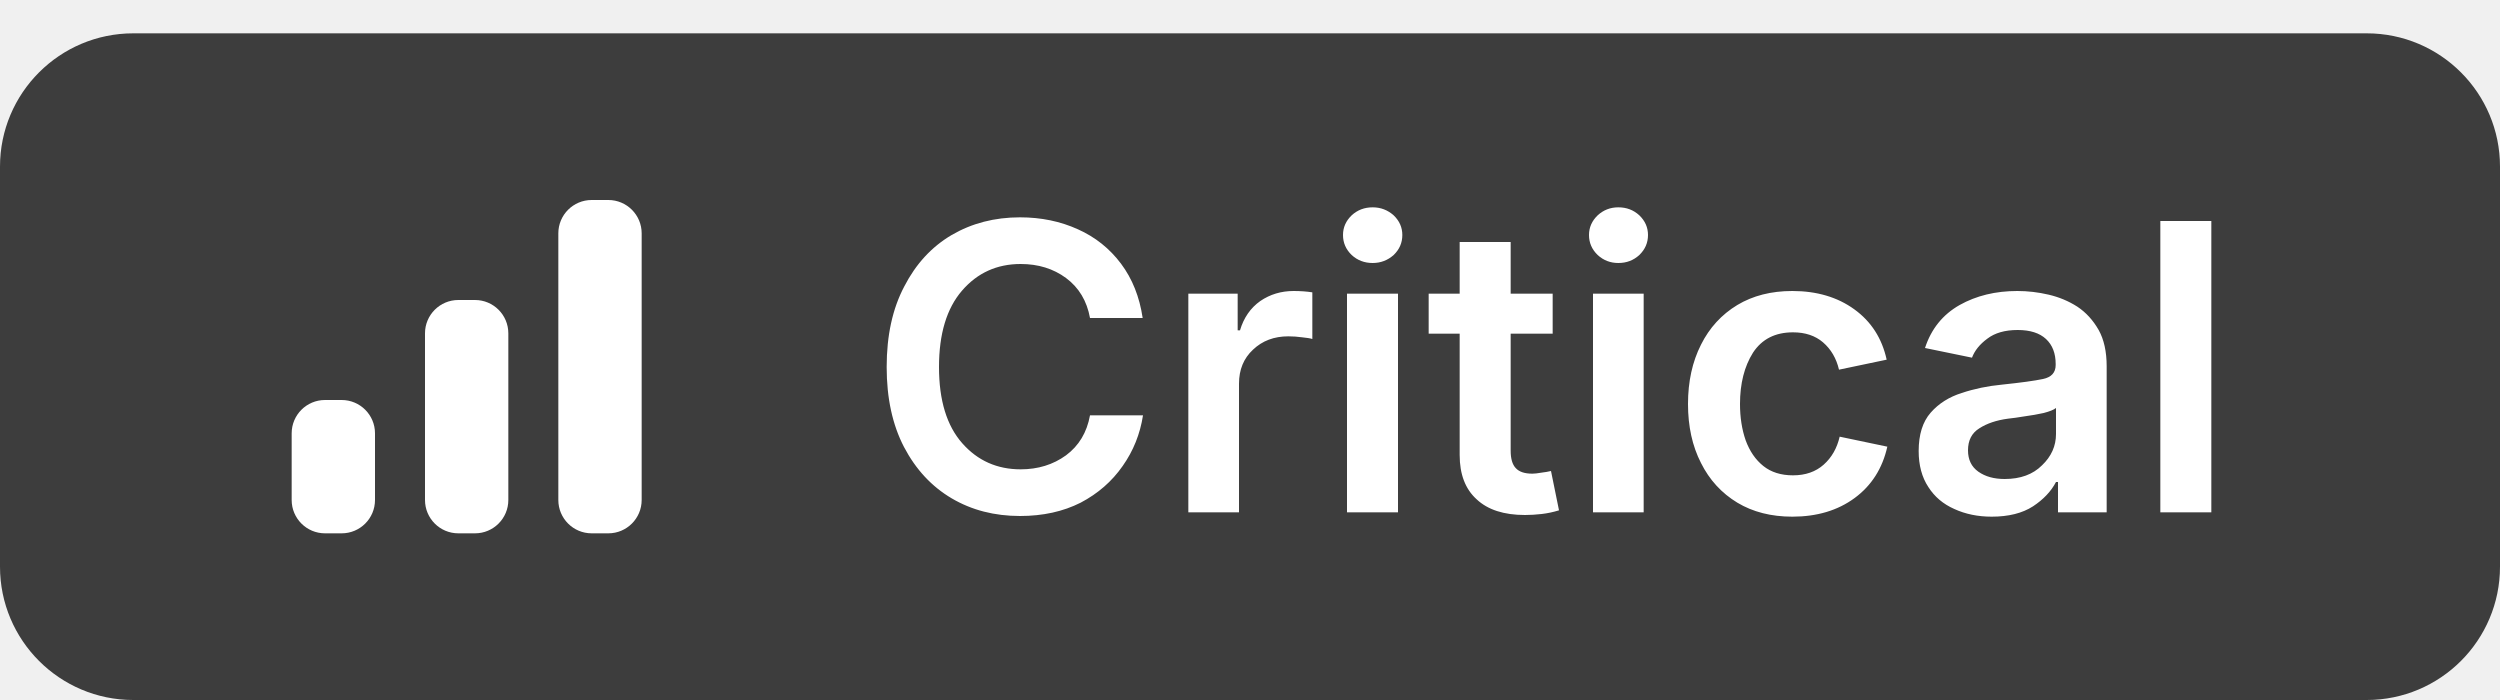
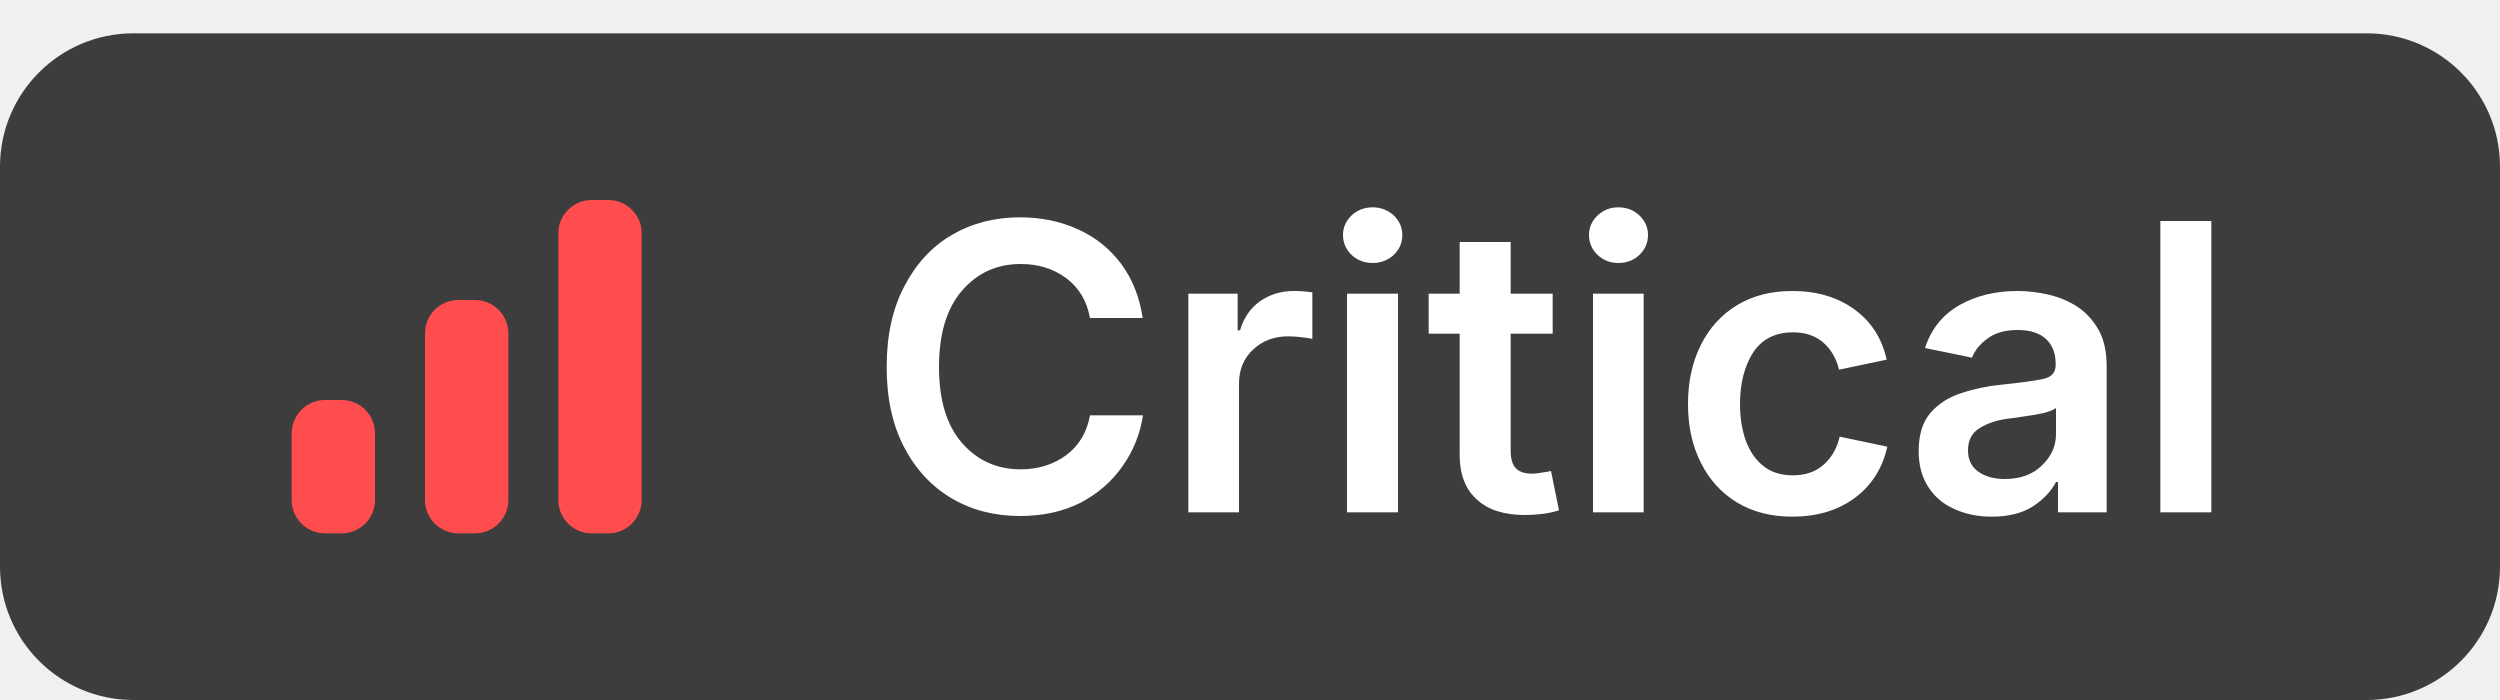
<svg xmlns="http://www.w3.org/2000/svg" width="75" height="21" viewBox="0 0 75 21">
  <g transform="translate(0 1)">
    <rect width="75" height="20" rx="4" fill="#3d3d3d" />
-     <rect x="8.75" y="11" width="2.5" height="4" rx="1" fill="#ffffff" />
-     <rect x="12.75" y="8" width="2.5" height="7" rx="1" fill="#ffffff" />
-     <rect x="16.75" y="5" width="2.5" height="10" rx="1" fill="#ffffff" />
+     <rect x="8.75" y="11" width="2.5" height="4" rx="1" fill="#ff4d4f" />
+     <rect x="12.75" y="8" width="2.5" height="7" rx="1" fill="#ff4d4f" />
+     <rect x="16.75" y="5" width="2.5" height="10" rx="1" fill="#ff4d4f" />
    <path d="M30.6 14.48Q29.45 14.48 28.55 13.95Q27.65 13.42 27.12 12.41Q26.6 11.41 26.6 10.01Q26.6 8.59 27.13 7.59Q27.65 6.58 28.55 6.05Q29.46 5.52 30.6 5.52Q31.55 5.52 32.34 5.88Q33.12 6.23 33.63 6.91Q34.14 7.59 34.28 8.54H32.7Q32.56 7.77 31.98 7.34Q31.41 6.92 30.62 6.92Q29.55 6.92 28.86 7.72Q28.17 8.52 28.17 10.01Q28.17 11.51 28.87 12.3Q29.56 13.08 30.62 13.08Q31.4 13.08 31.98 12.66Q32.56 12.23 32.7 11.46H34.29Q34.16 12.3 33.68 12.98Q33.2 13.67 32.42 14.08Q31.63 14.48 30.6 14.48ZM35.65 14.37V7.81H37.13V8.91H37.2Q37.37 8.34 37.81 8.03Q38.25 7.73 38.81 7.73Q39.11 7.73 39.37 7.77V9.17Q39.28 9.14 39.07 9.12Q38.86 9.09 38.65 9.09Q38.01 9.09 37.59 9.49Q37.17 9.88 37.17 10.51V14.37ZM40.41 14.37V7.81H41.94V14.37ZM41.18 6.89Q40.81 6.89 40.55 6.65Q40.29 6.4 40.29 6.05Q40.29 5.71 40.55 5.46Q40.81 5.22 41.18 5.22Q41.54 5.22 41.81 5.46Q42.07 5.71 42.07 6.05Q42.07 6.4 41.81 6.65Q41.54 6.89 41.18 6.89ZM46.58 7.81V9.01H45.32V12.52Q45.32 12.88 45.47 13.04Q45.62 13.21 45.97 13.21Q46.07 13.21 46.24 13.18Q46.41 13.16 46.53 13.13L46.77 14.31Q46.51 14.39 46.25 14.42Q45.99 14.45 45.75 14.45Q44.8 14.45 44.3 13.98Q43.79 13.52 43.79 12.65V9.01H42.86V7.81H43.79V6.26H45.32V7.81ZM47.79 14.37V7.81H49.31V14.37ZM48.55 6.89Q48.19 6.89 47.93 6.65Q47.67 6.4 47.67 6.05Q47.67 5.71 47.93 5.46Q48.19 5.22 48.55 5.22Q48.92 5.22 49.18 5.46Q49.44 5.71 49.44 6.05Q49.44 6.4 49.18 6.65Q48.92 6.89 48.55 6.89ZM53.77 14.5Q52.82 14.5 52.12 14.08Q51.41 13.65 51.03 12.89Q50.64 12.13 50.64 11.12Q50.64 10.11 51.03 9.34Q51.41 8.58 52.12 8.15Q52.82 7.73 53.77 7.73Q54.87 7.73 55.63 8.28Q56.39 8.83 56.6 9.79L55.17 10.09Q55.05 9.58 54.69 9.27Q54.34 8.97 53.79 8.97Q52.99 8.97 52.59 9.58Q52.2 10.2 52.2 11.12Q52.2 11.72 52.37 12.21Q52.55 12.7 52.9 12.98Q53.25 13.26 53.79 13.26Q54.35 13.26 54.71 12.94Q55.07 12.62 55.19 12.1L56.62 12.4Q56.4 13.38 55.64 13.94Q54.88 14.5 53.77 14.5ZM59.75 14.5Q59.13 14.5 58.63 14.27Q58.13 14.05 57.85 13.61Q57.56 13.17 57.56 12.53Q57.56 11.79 57.92 11.38Q58.28 10.97 58.85 10.79Q59.42 10.6 60.05 10.54Q60.91 10.45 61.29 10.37Q61.67 10.29 61.67 9.95V9.92Q61.67 9.44 61.38 9.17Q61.09 8.9 60.53 8.9Q59.96 8.9 59.62 9.16Q59.28 9.41 59.16 9.73L57.75 9.44Q58.03 8.58 58.79 8.15Q59.54 7.73 60.52 7.73Q60.99 7.73 61.46 7.84Q61.93 7.95 62.32 8.2Q62.71 8.46 62.96 8.9Q63.2 9.33 63.2 9.99V14.37H61.74V13.46H61.68Q61.46 13.88 60.99 14.19Q60.51 14.5 59.75 14.5ZM60.14 13.37Q60.85 13.37 61.26 12.96Q61.68 12.56 61.68 12.02V11.24Q61.58 11.32 61.31 11.39Q61.04 11.45 60.74 11.49Q60.44 11.54 60.24 11.56Q59.72 11.63 59.38 11.85Q59.04 12.06 59.04 12.51Q59.04 12.93 59.35 13.15Q59.66 13.37 60.14 13.37ZM66.34 5.63V14.37H64.81V5.63Z" fill="#ffffff" />
  </g>
</svg>
